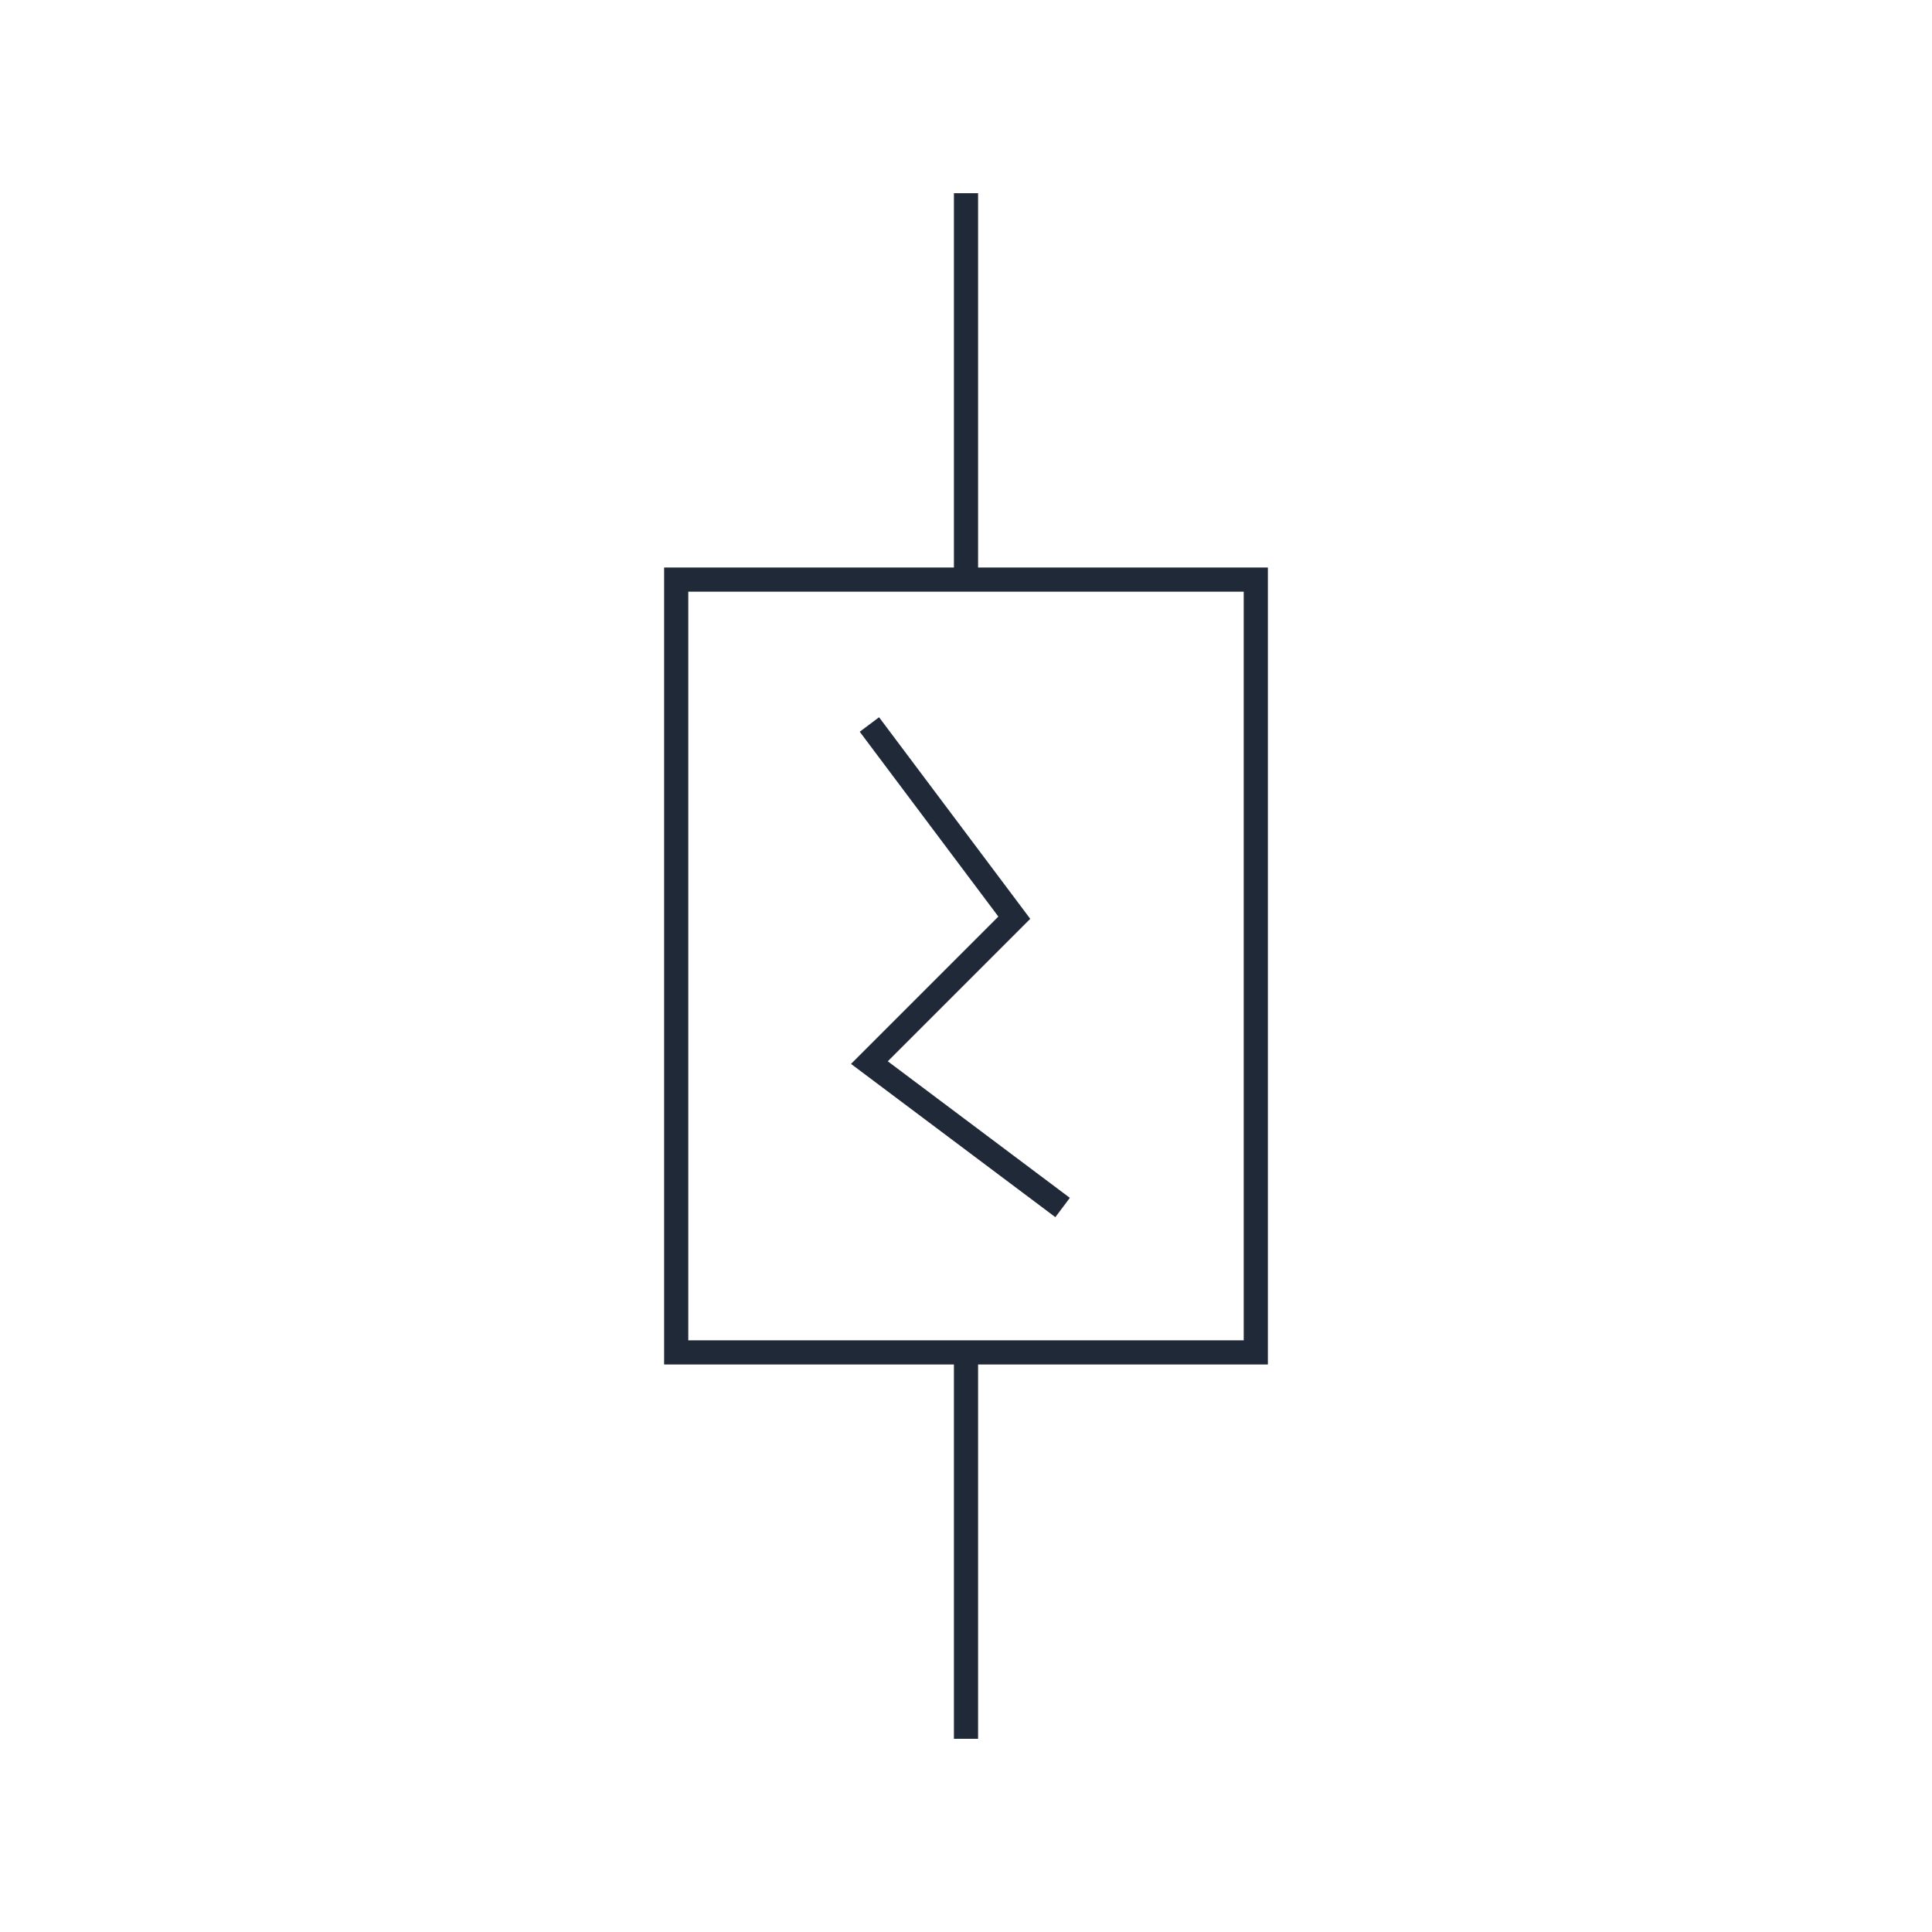
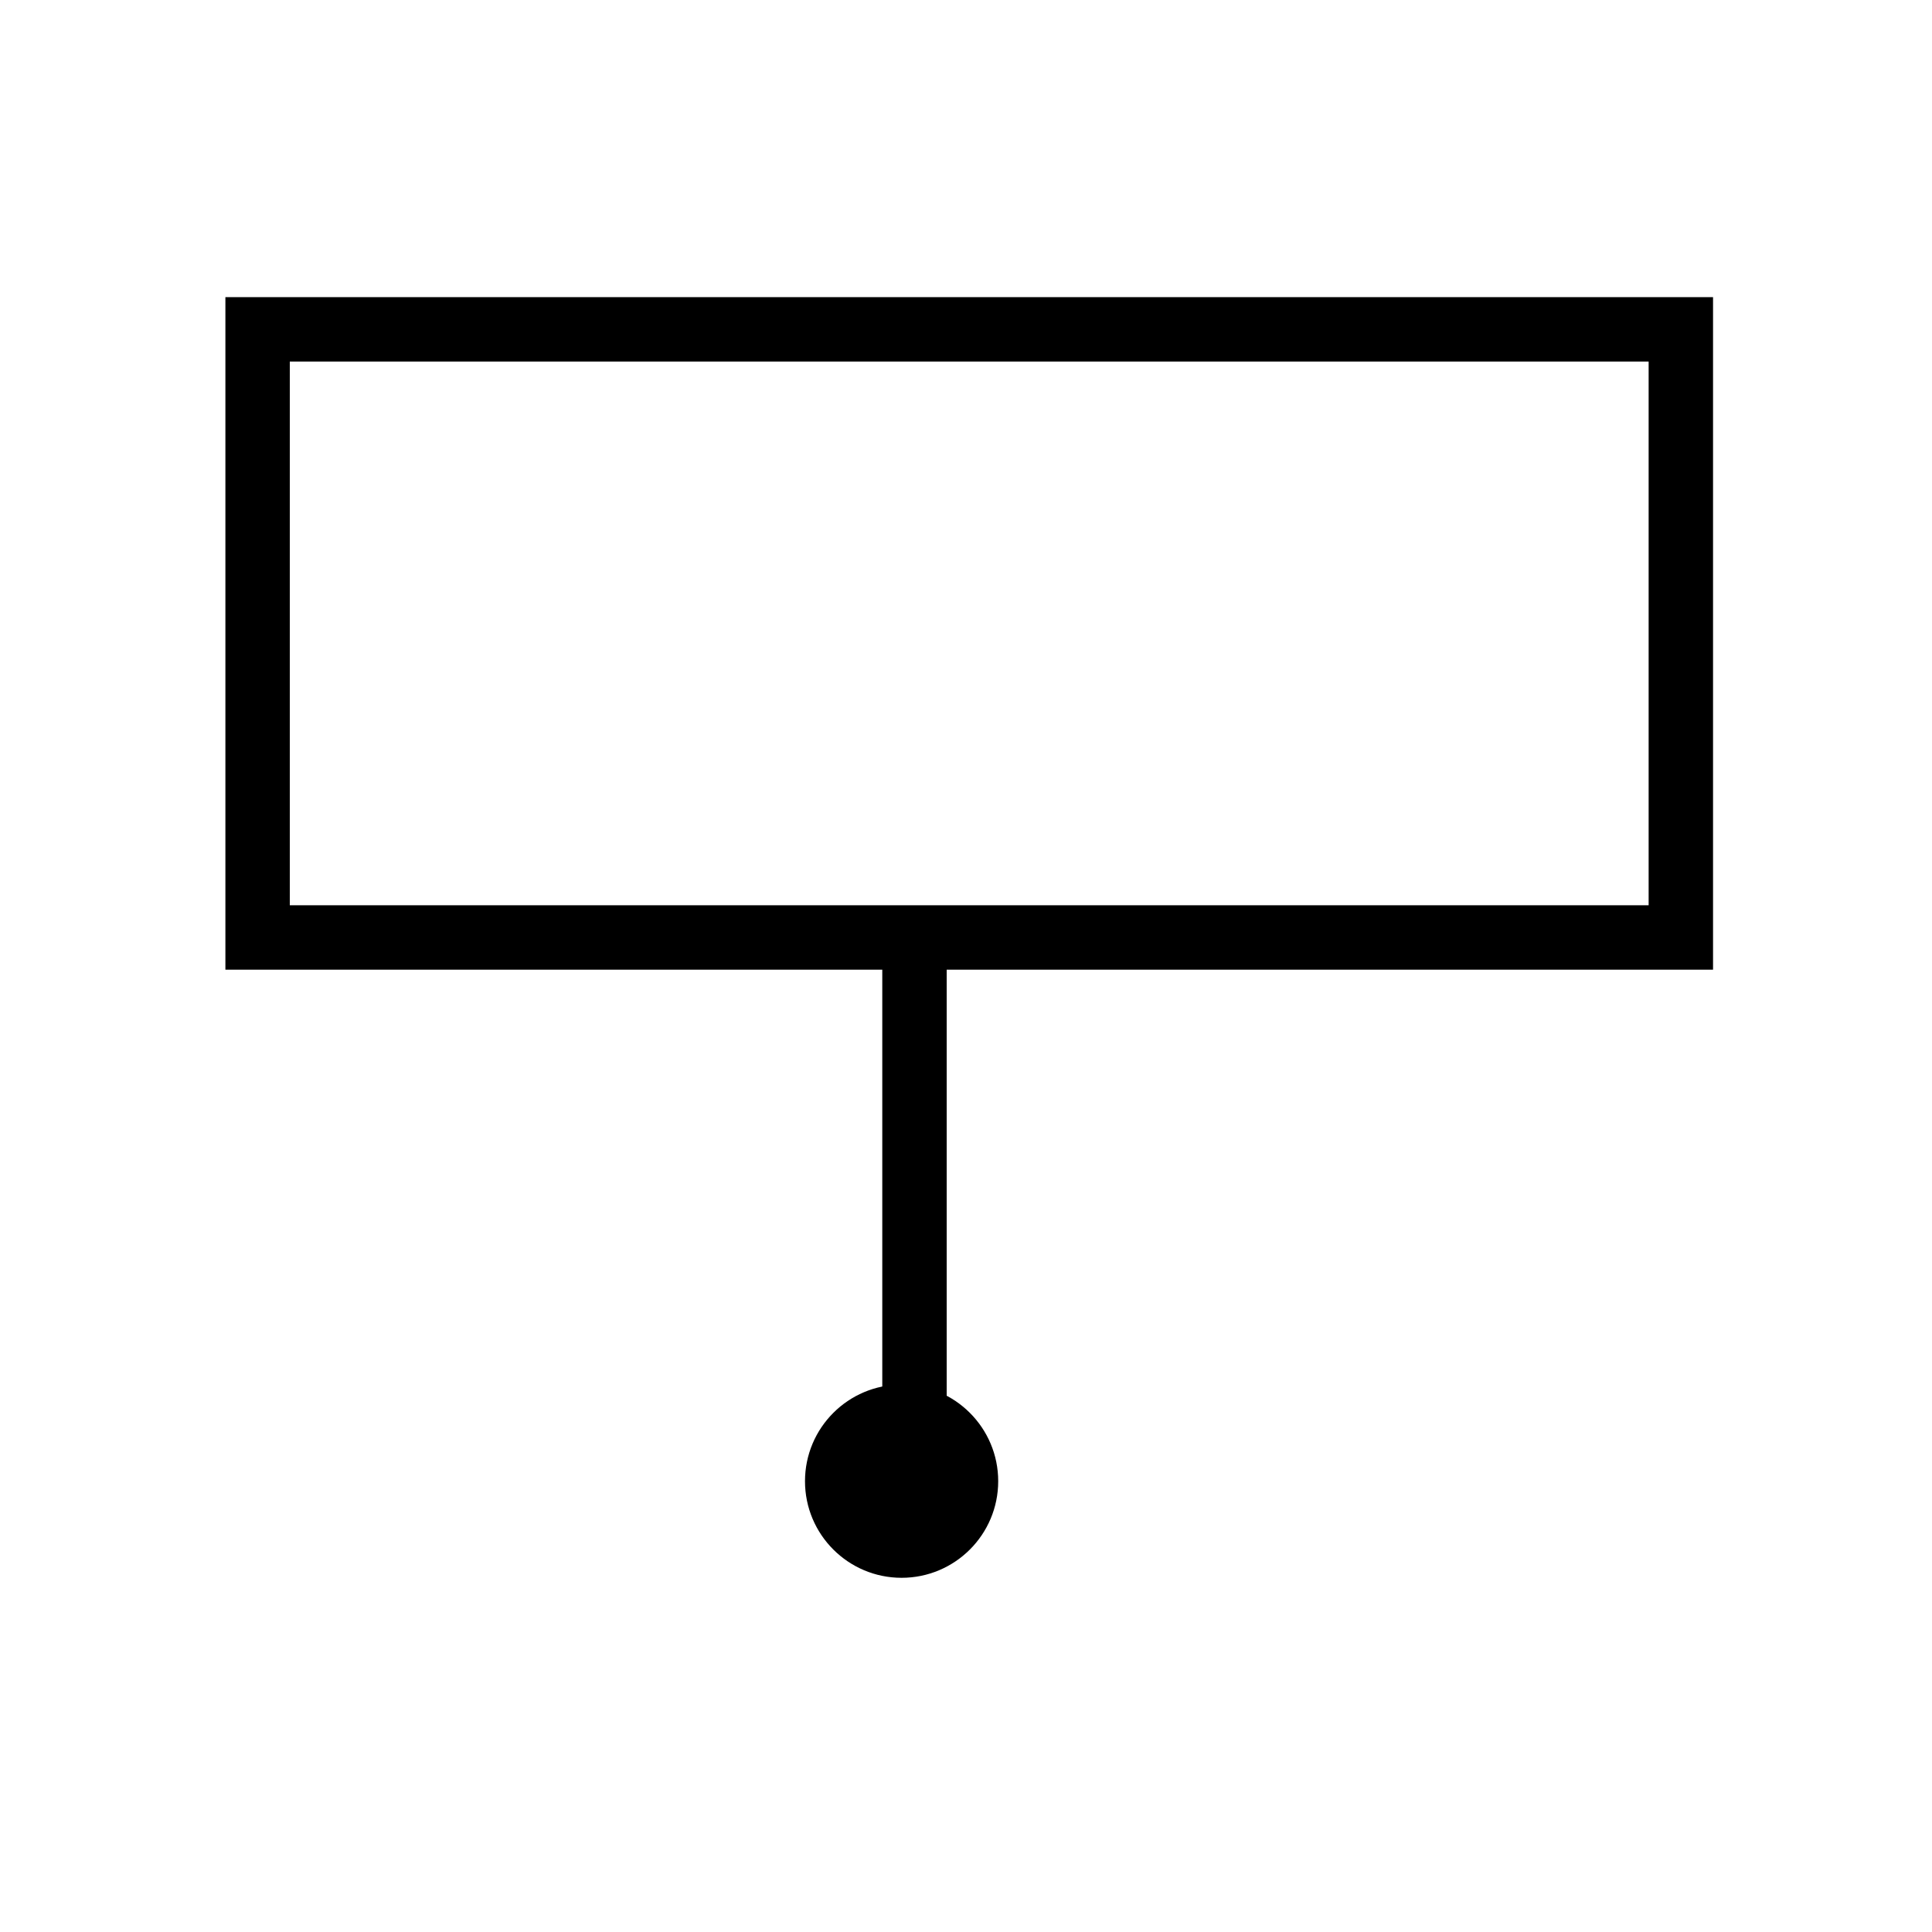
- <svg xmlns="http://www.w3.org/2000/svg" viewBox="0 0 200 200">
-   <g stroke="#1f2937" stroke-width="2.5" fill="none">
-     <line x1="100" y1="20" x2="100" y2="60" />
-     <rect x="70" y="60" width="60" height="80" />
-     <line x1="100" y1="140" x2="100" y2="180" />
-     <polyline points="90,75 105,95 90,110 110,125" stroke-linejoin="miter" />
-   </g>
+ <svg xmlns="http://www.w3.org/2000/svg" viewBox="-14.0 -23.0 30 30" overflow="visible">
+   <rect x="-10" y="-17.886" width="22.1" height="9.443" fill="none" stroke="#000" stroke-width="1" />
+   <line x1="0.2" y1="-8.443" x2="0.2" y2="-0.349" stroke="#000" stroke-width="1" />
+   <circle cx="0" cy="0" r="1.5" fill="#000" />
</svg>
